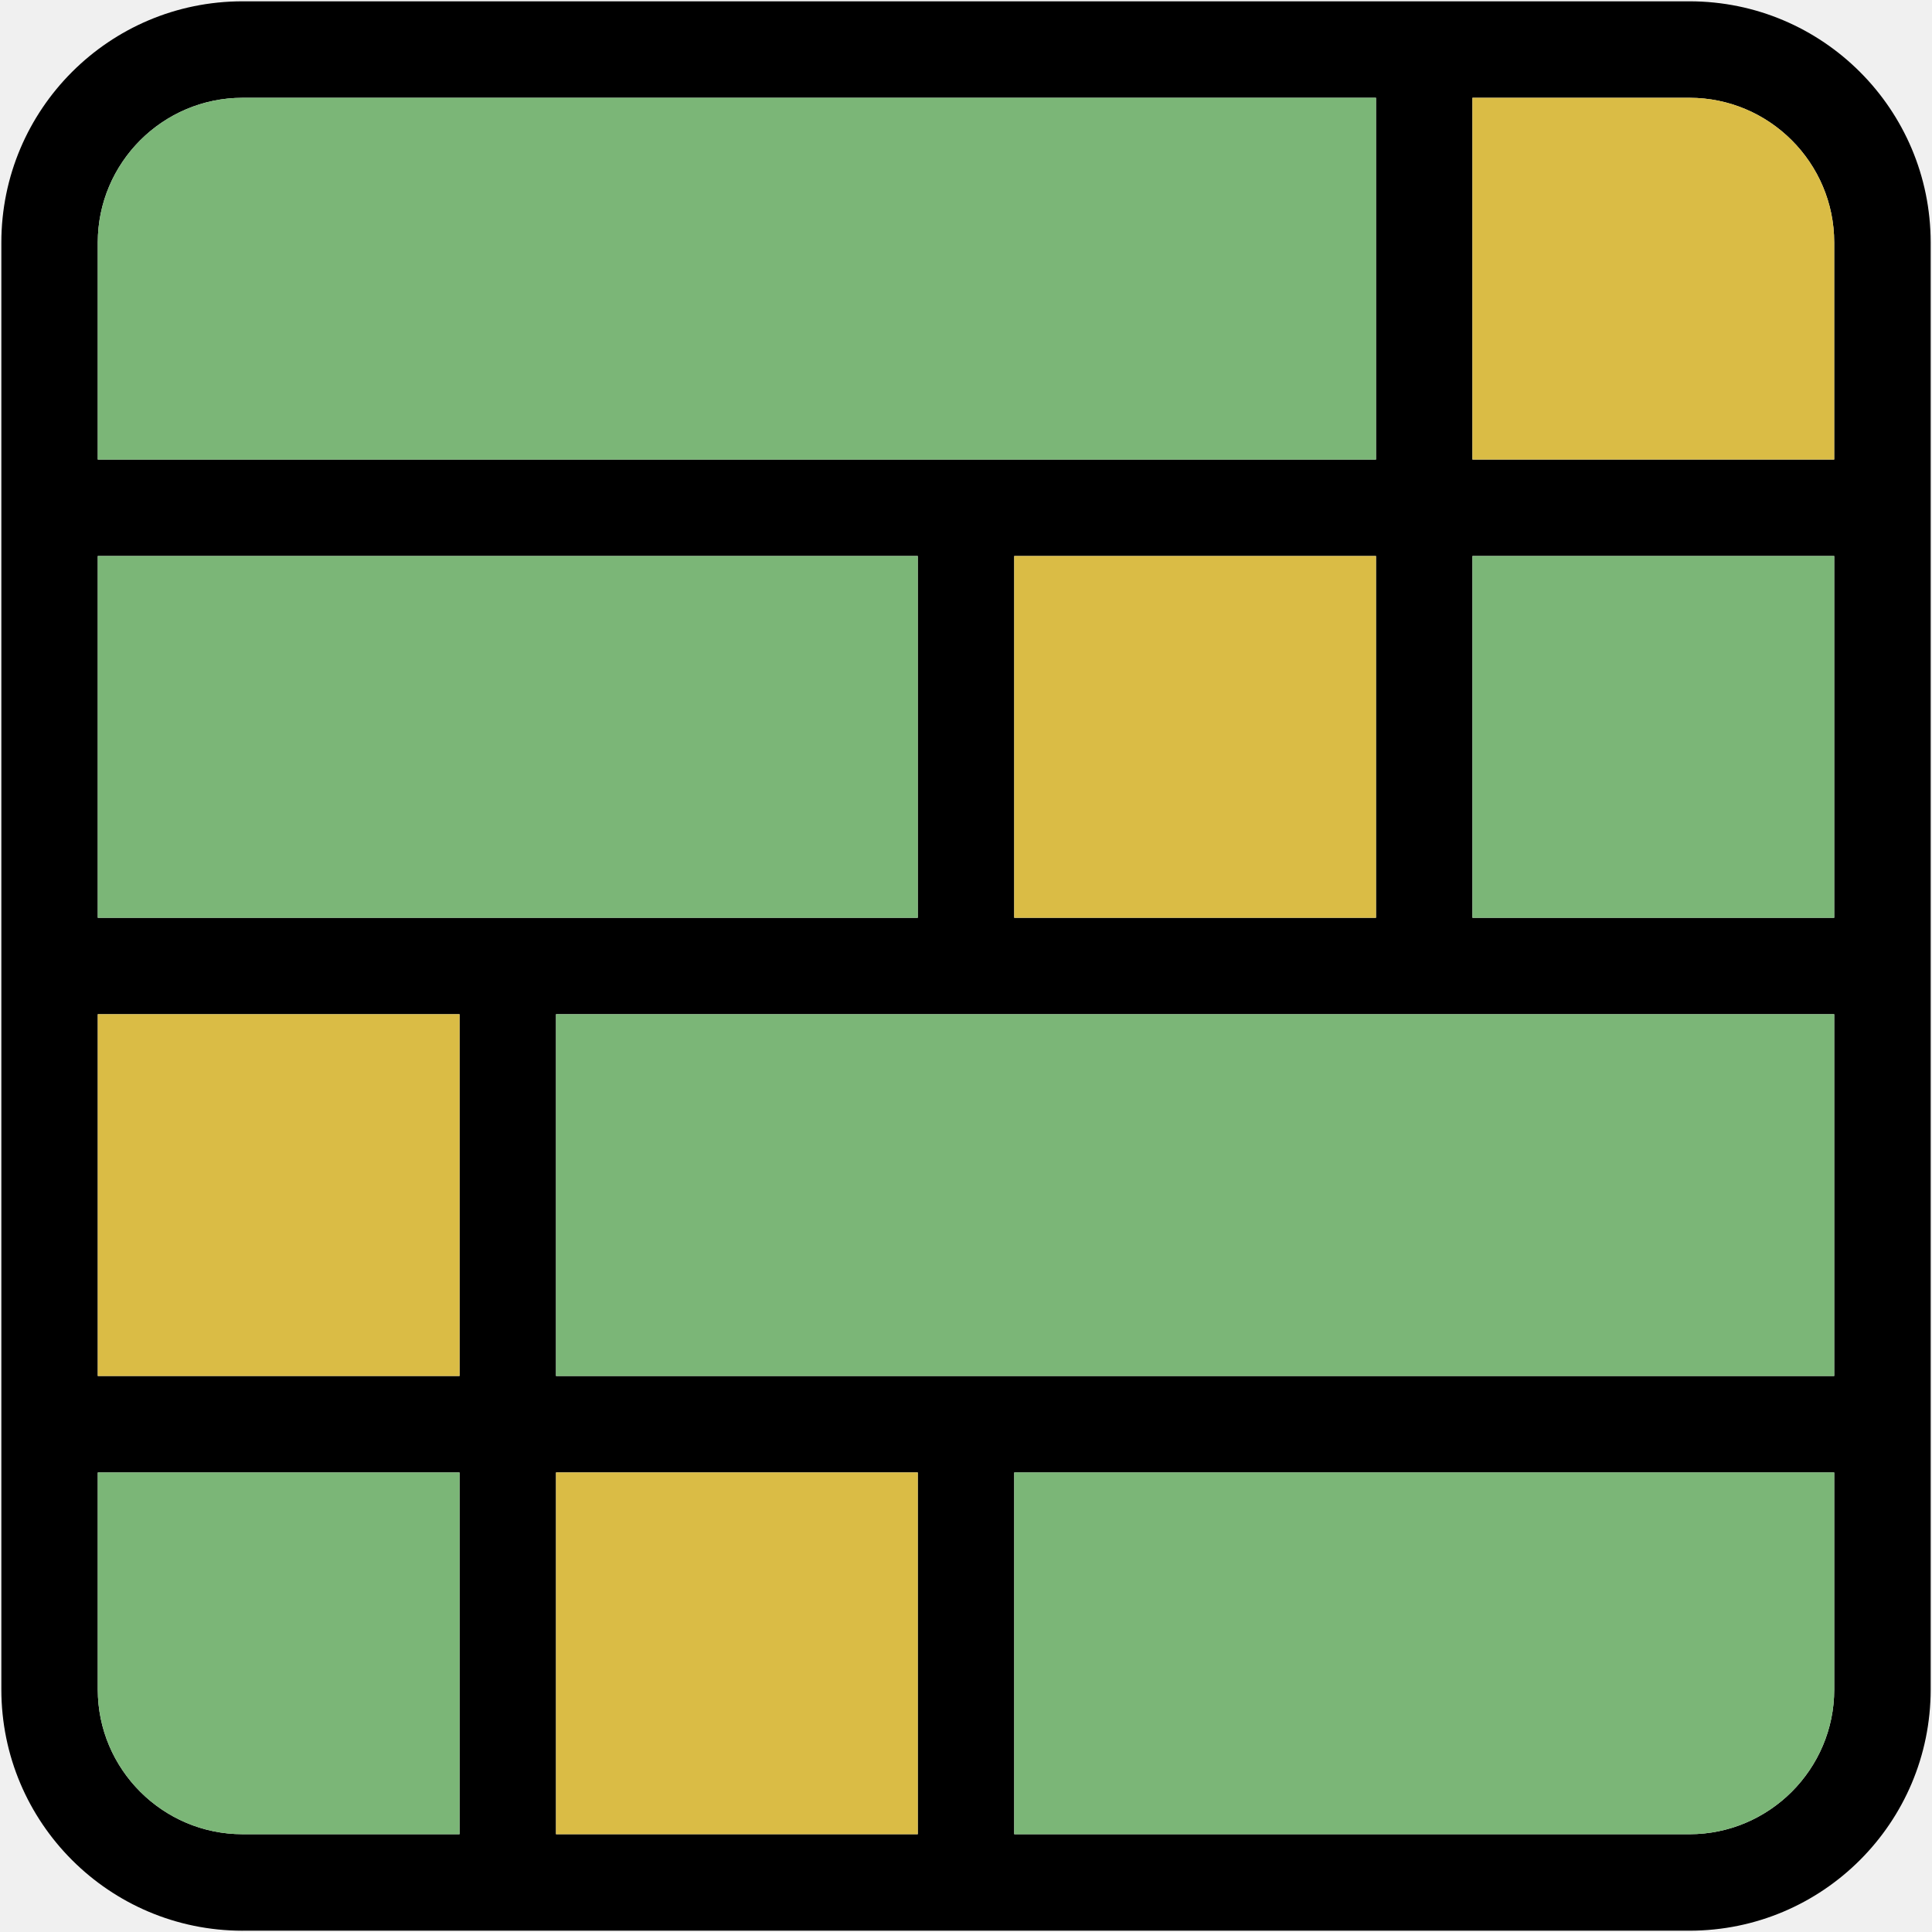
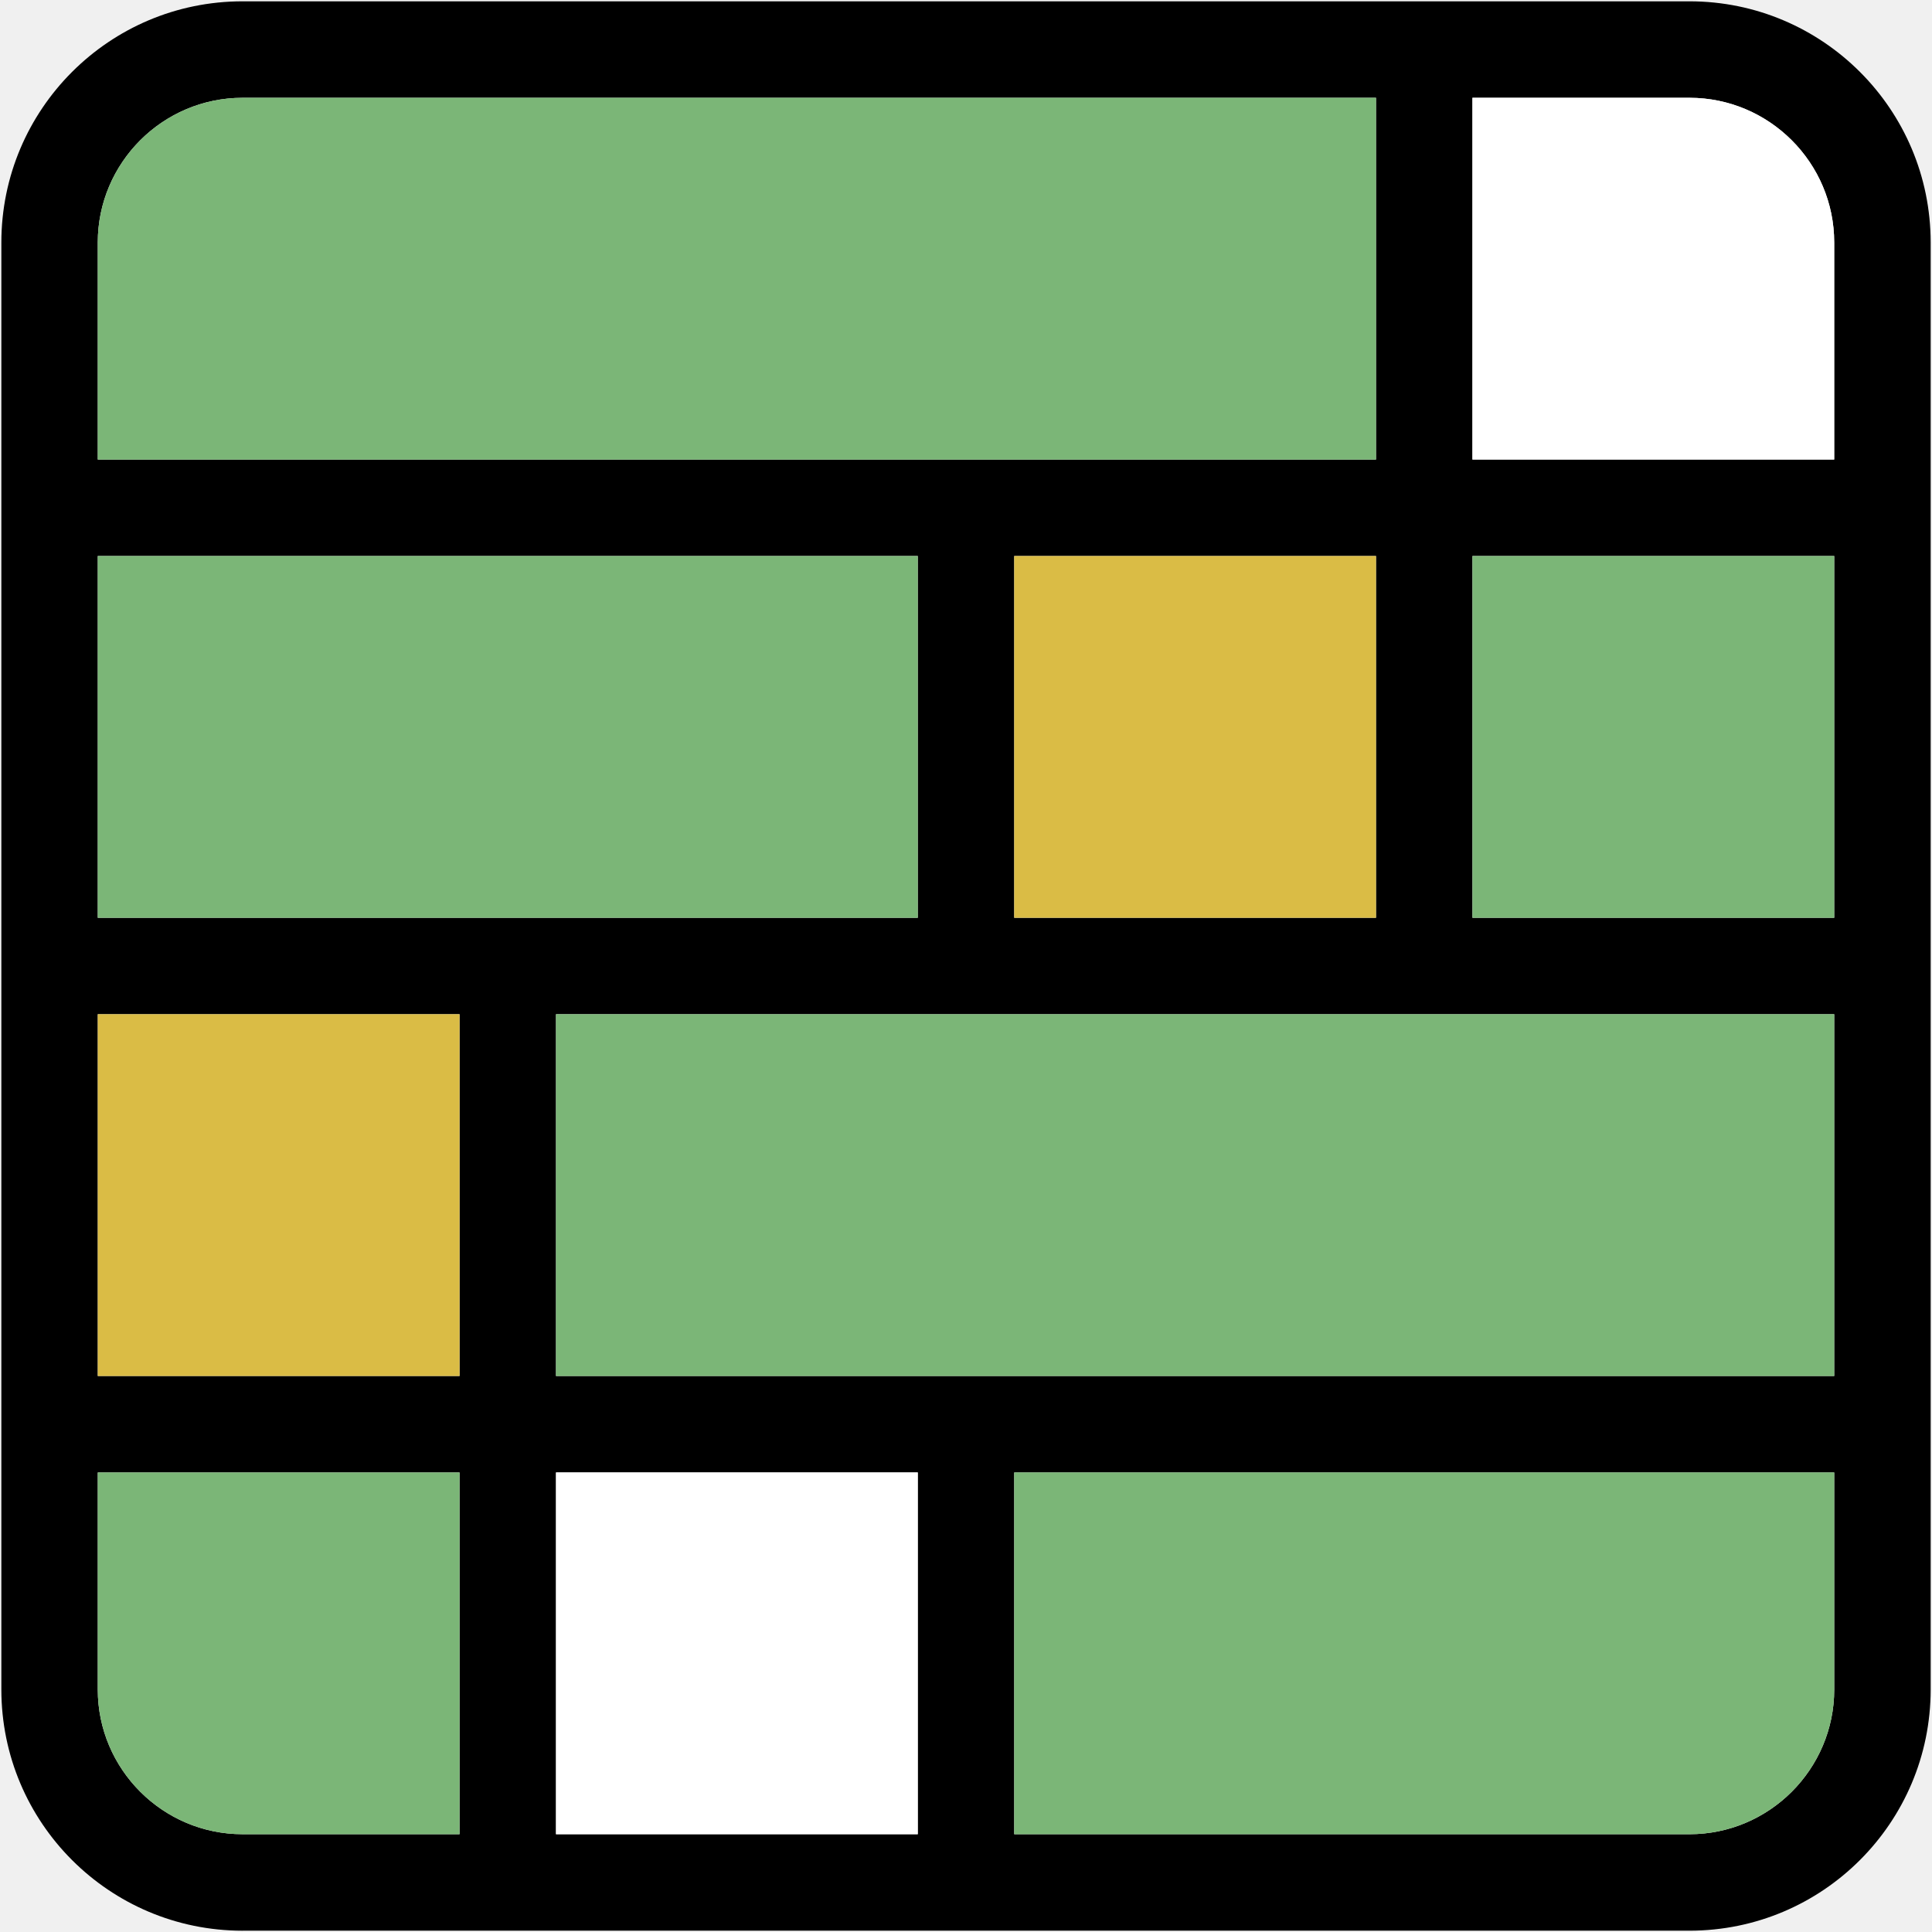
<svg xmlns="http://www.w3.org/2000/svg" viewBox="0 0 1024 1024">
  <g transform="rotate(180 512 512)">
    <path fill="#000" d="M895.47.7H128.53C57.97.7.71 57.96.71 128.52v766.95c0 70.56 57.25 127.83 127.82 127.83h766.93c70.57 0 127.82-57.26 127.82-127.83V128.52c0-70.56-57.25-127.83-127.82-127.83ZM537.56 51.83h191.75v191.74H537.56V51.83ZM51.82 128.52c0-42.25 34.46-76.7 76.71-76.7h357.91v191.74H51.82v-115.04ZM51.82 294.69h677.49v191.74H51.82v-191.74ZM486.44 537.56v191.74h-191.75v-191.74h191.75ZM243.58 972.17h-115.04c-42.25 0-76.71-34.45-76.71-76.7v-115.04h191.75v191.74ZM243.58 729.3H51.82v-191.74h191.75v191.74ZM972.18 895.47c0 42.25-34.46 76.7-76.71 76.7H294.69v-191.74h677.49v115.04ZM972.18 729.3h-434.62v-191.74h434.62v191.74ZM972.18 486.43h-191.75v-191.74h191.75v191.74ZM972.18 243.56h-191.75V51.83h115.04c42.25 0 76.71 34.44 76.71 76.7v115.04Z" />
-     <path fill="#dabc45" d="M243.58 780.43v191.74h-115.04c-42.25 0-76.71-34.44-76.71-76.69v-115.04h191.75Z" />
+     <path fill="#ffffff" d="M243.58 780.43v191.74h-115.04c-42.25 0-76.71-34.44-76.71-76.69v-115.04h191.75Z" />
    <path fill="#dabc45" d="M486.44 537.56h-191.75v191.74h191.75v-191.74Z" />
    <path fill="#dabc45" d="M972.18 294.7h-191.75v191.74h191.75v-191.74Z" />
-     <path fill="#dabc45" d="M729.31 51.83h-191.75v191.74h191.75V51.83Z" />
+     <path fill="#ffffff" d="M729.31 51.83h-191.75v191.74h191.75V51.83Z" />
    <path fill="#7bb677" d="M972.18 128.52v115.04h-191.75V51.83h115.04c42.25 0 76.71 34.44 76.71 76.7Z" />
    <path fill="#7bb677" d="M243.58 537.56H51.82v191.74h191.75v-191.74Z" />
    <path fill="#7bb677" d="M972.18 780.43v115.04c0 42.25-34.46 76.69-76.71 76.69H294.69v-191.74h677.49Z" />
    <path fill="#7bb677" d="M972.18 537.56h-434.62v191.74h434.62v-191.74Z" />
    <path fill="#7bb677" d="M729.31 294.7H51.82v191.74h677.49v-191.74Z" />
    <path fill="#7bb677" d="M486.44 51.83v191.74H51.82v-115.04c0-42.25 34.46-76.7 76.71-76.7h357.91Z" />
  </g>
</svg>
